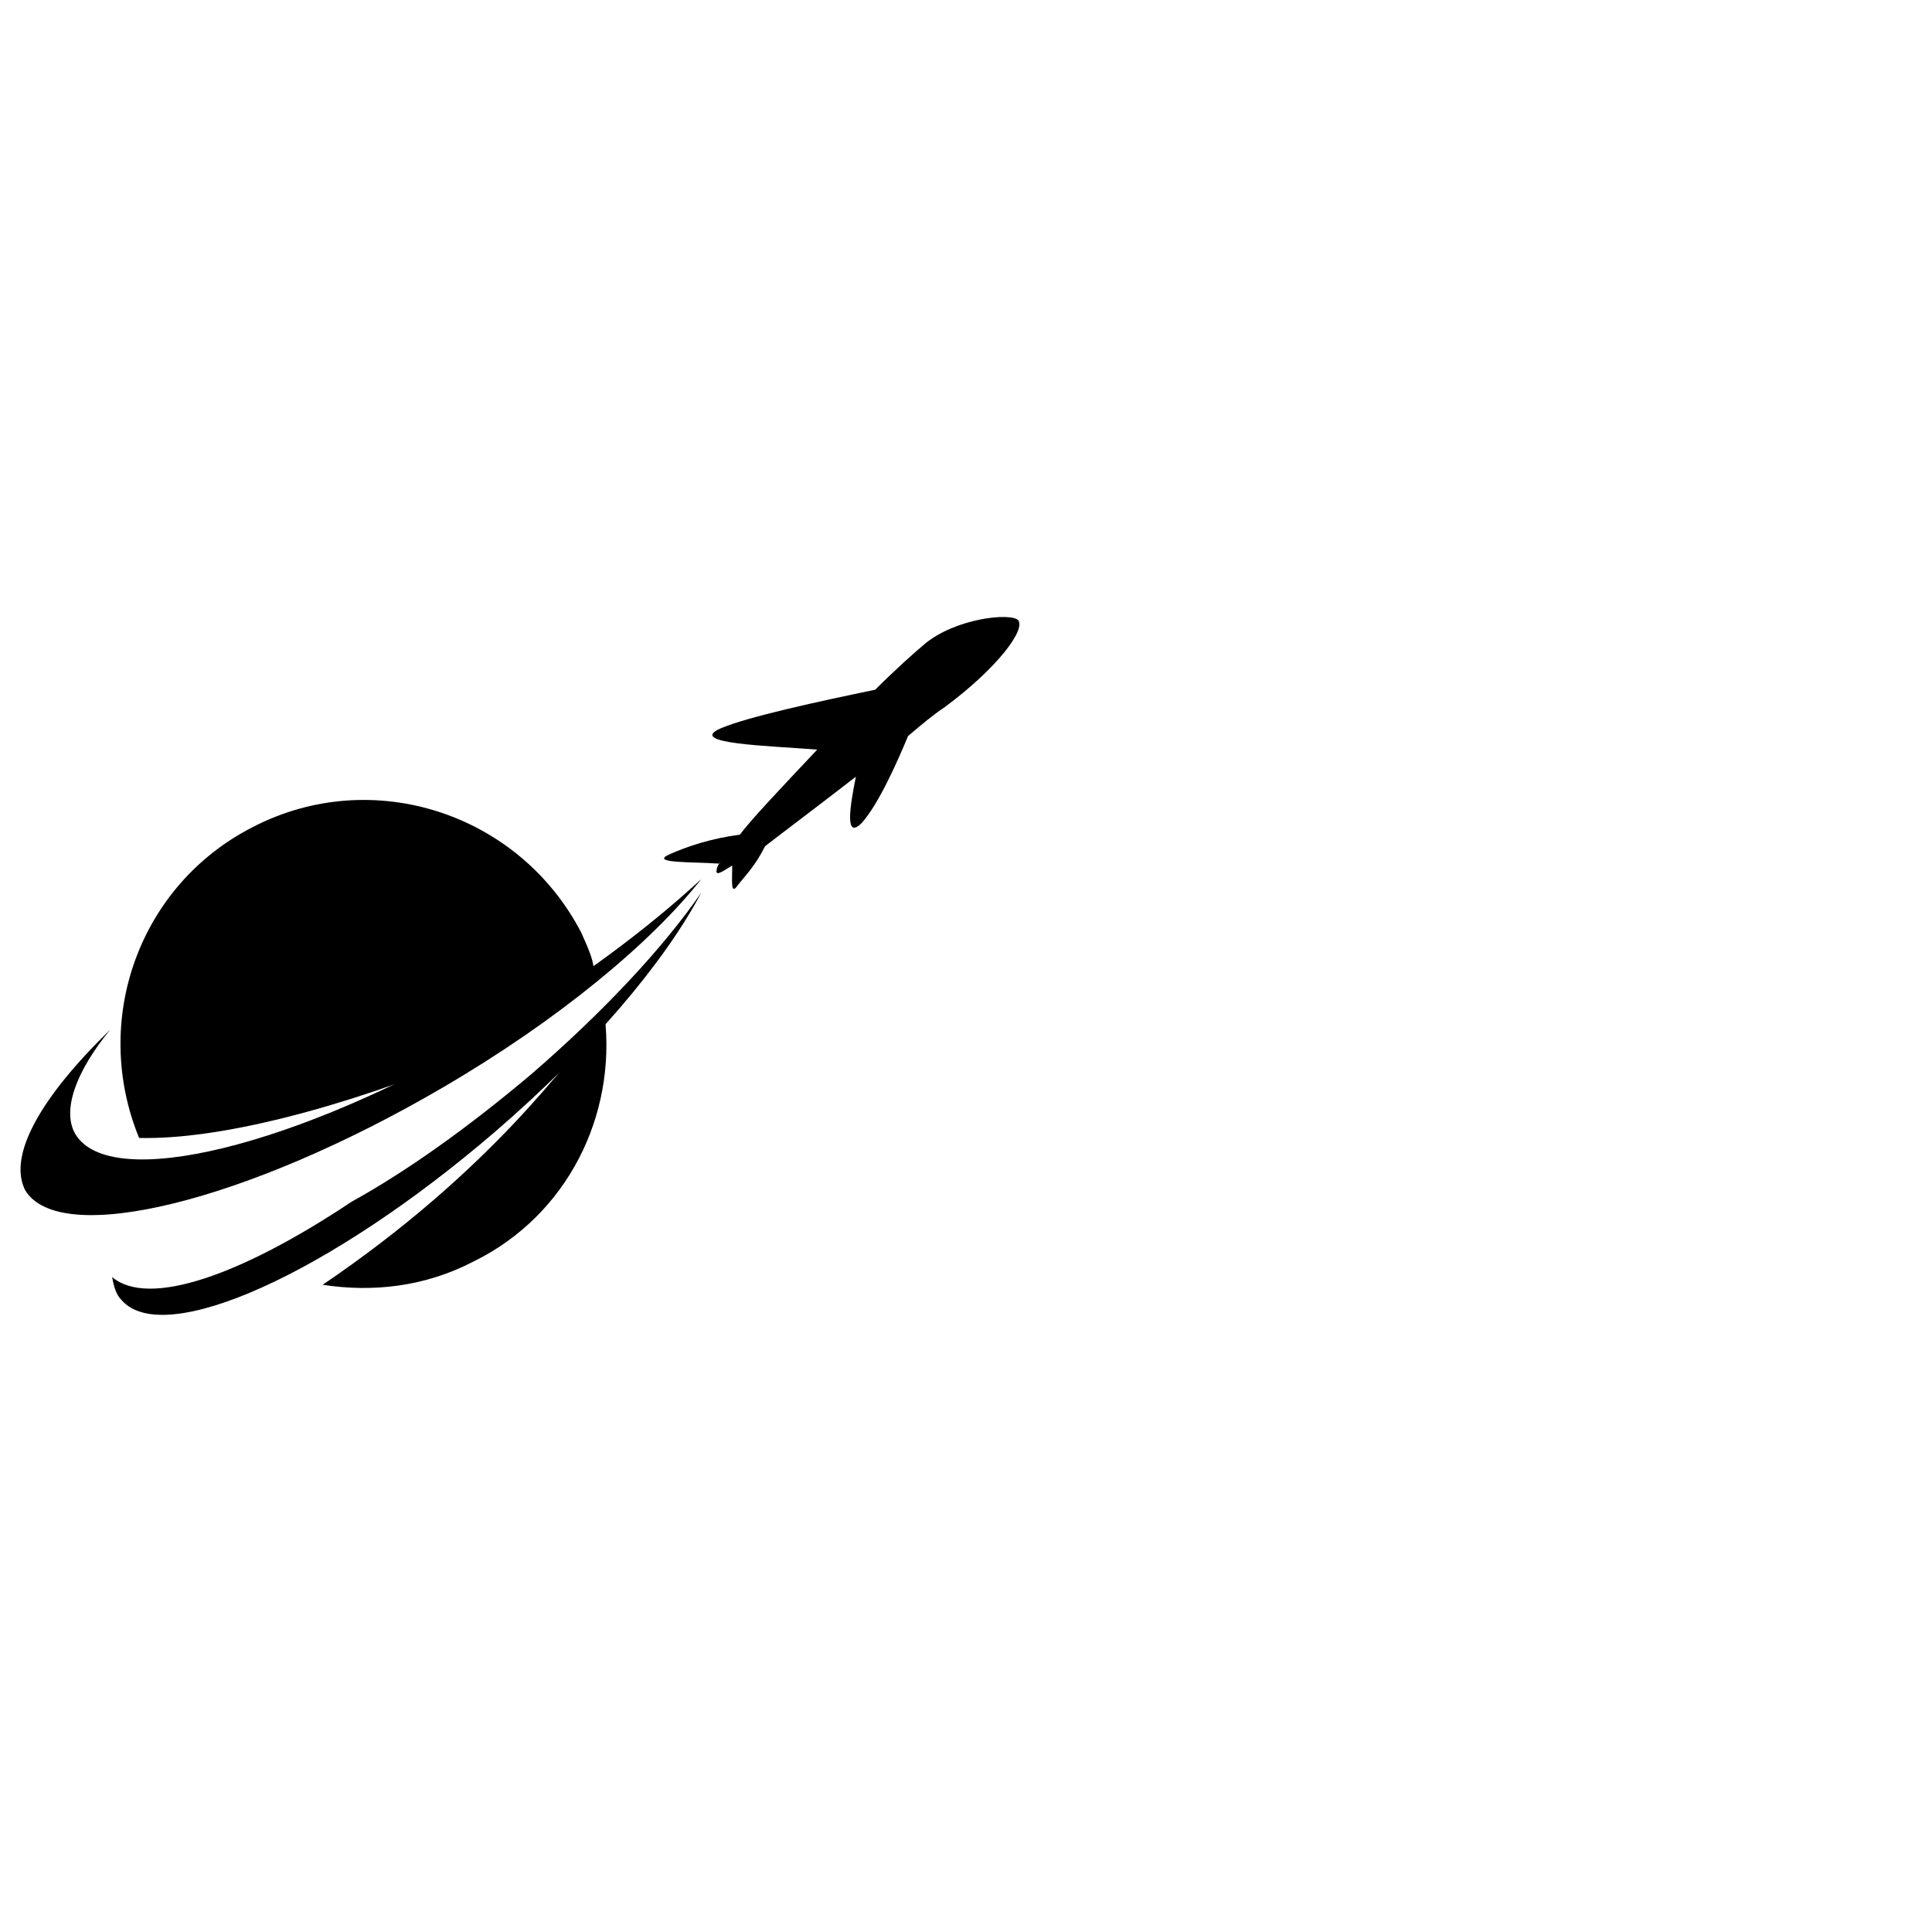
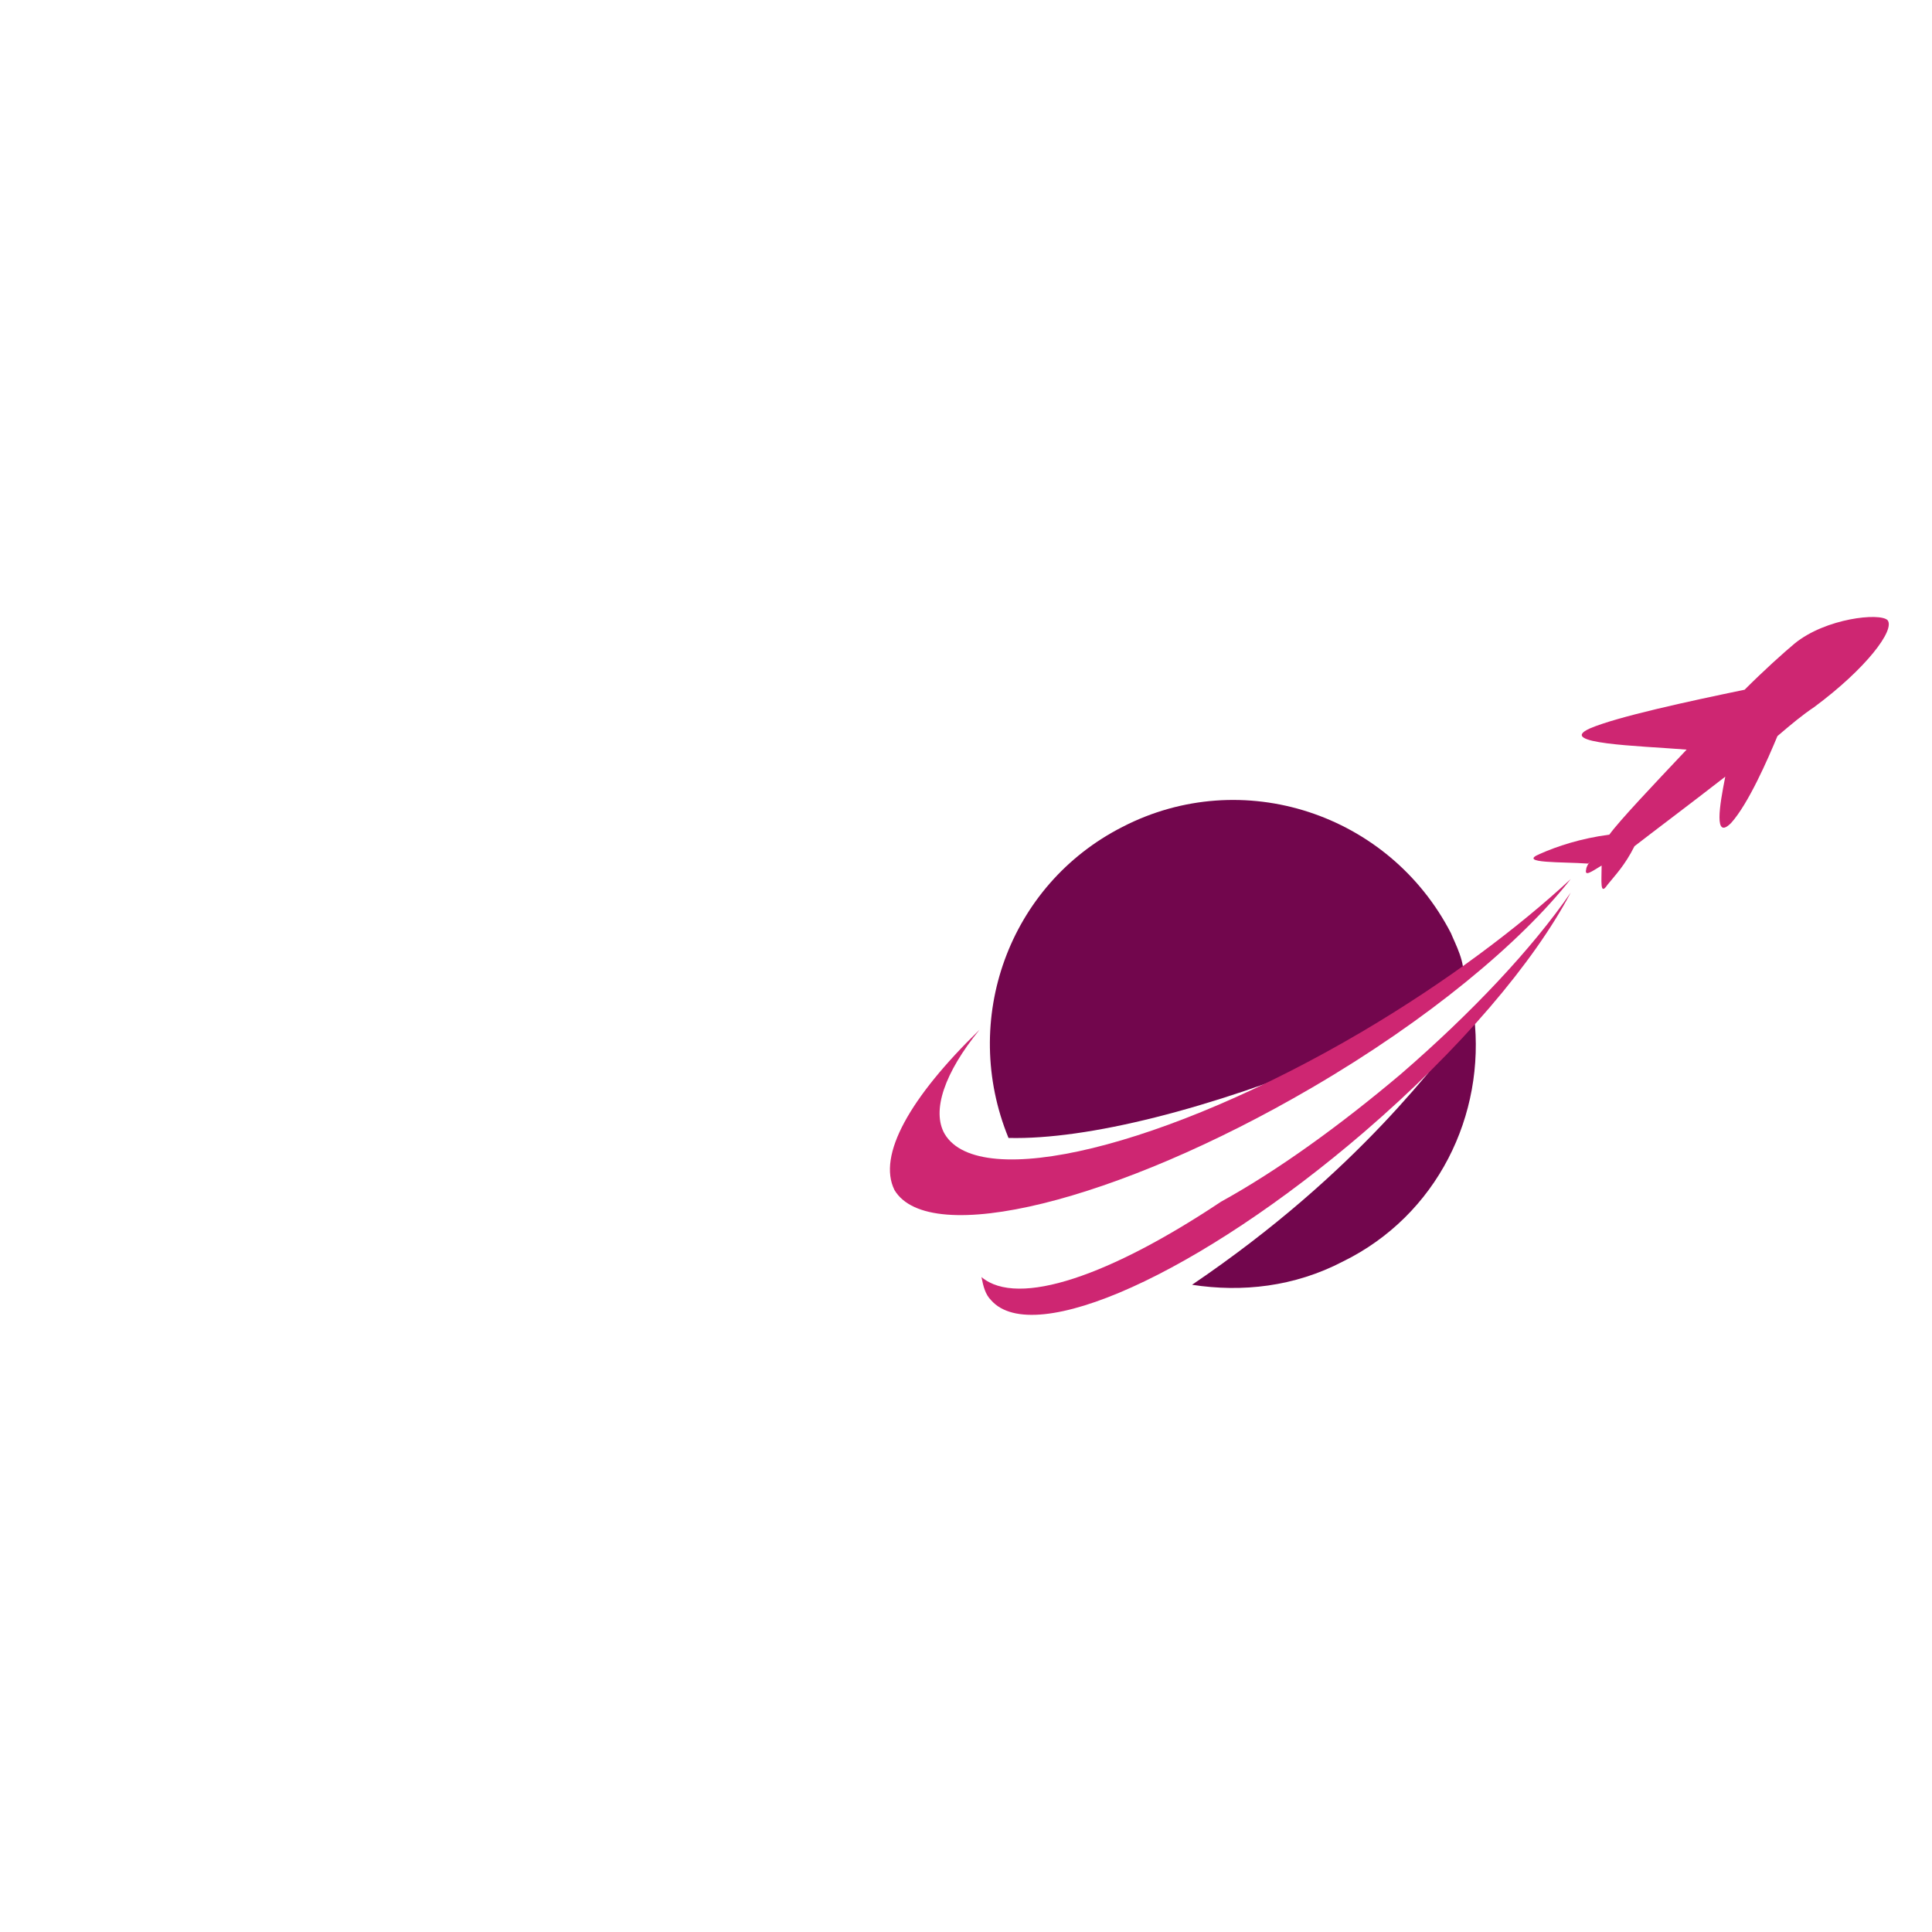
- <svg xmlns="http://www.w3.org/2000/svg" x="0px" y="0px" viewBox="0 0 100 100" xml:space="preserve">
-   <path d="M16.7,66.5c2.6,0.4,5.3,0.1,7.8-1.2c4.9-2.4,7.4-7.6,6.8-12.7C29.4,54.9,25.4,60.6,16.7,66.5z" />
-   <path d="M24.4,54.6c0.3-0.2,0.5-0.3,0.8-0.5c2-1.3,3.8-2,5.5-3.5c0.2-0.7-0.4-1.8-0.6-2.3c-3.2-6.2-10.8-8.7-17-5.5  c-5.9,3-8.4,10-5.9,16.1C11.3,59,17.6,57.4,24.4,54.6z" />
-   <path d="M18.2,62.2C12.5,66,7.7,67.7,5.8,66.1C5.9,66.6,6,67,6.3,67.3c2.2,2.5,10.8-1.4,19.3-8.7c5-4.3,8.8-8.8,10.7-12.4  c-2,2.9-5.1,6.2-8.8,9.4C24.3,58.3,21.1,60.6,18.2,62.2z" />
-   <path d="M52.7,32.1c-0.4-0.4-3.2-0.1-4.8,1.2c-0.6,0.5-1.6,1.4-2.6,2.4c-2.9,0.6-6.6,1.4-8,2c-1.8,0.8,2.5,0.9,5,1.1  c-1.7,1.8-3.5,3.7-4,4.4c-1.5,0.2-2.7,0.6-3.6,1c-1.2,0.5,1.2,0.4,2.5,0.5l0.1-0.1c-0.1,0.1-0.2,0.3-0.2,0.4  c-0.1,0.4,0.3,0.1,0.8-0.2c0,0.8-0.1,1.6,0.3,1c0.4-0.5,0.9-1,1.4-2c0.9-0.7,2.9-2.2,4.7-3.6c-0.3,1.5-0.6,3.3,0.3,2.4  c0.9-1,1.9-3.3,2.4-4.5c0.7-0.6,1.3-1.1,1.9-1.5C51.6,34.6,53.1,32.6,52.7,32.1z" />
-   <path d="M25.5,53.4c-10.2,6-19.8,8.3-21.6,5.3c-0.7-1.2,0-3.2,1.8-5.4c-3.6,3.5-5.3,6.5-4.4,8.3c1.8,3,11.5,0.6,21.6-5.3  c6-3.5,10.8-7.5,13.4-10.8C33.6,48,29.9,50.8,25.5,53.4z" />
-   <path d="M26.8,46c1.3,2.9-2,7.2-7.4,9.5c-5.3,2.4-10.7,2-12-0.9c-1.3-2.9,2-7.2,7.4-9.5C20.1,42.8,25.5,43.2,26.8,46z" />
+ <svg xmlns="http://www.w3.org/2000/svg" x="0px" y="0px" viewBox="-45 0 100 100" width="100" xml:space="preserve">
+   <path d="M16.7,66.5c2.6,0.4,5.3,0.1,7.8-1.2c4.9-2.4,7.4-7.6,6.8-12.7C29.4,54.9,25.4,60.6,16.7,66.5z" fill="#72064D" />
+   <path d="M24.4,54.6c0.3-0.2,0.5-0.3,0.8-0.5c2-1.3,3.8-2,5.5-3.5c0.2-0.7-0.4-1.8-0.6-2.3c-3.2-6.2-10.8-8.7-17-5.5  c-5.9,3-8.4,10-5.9,16.1C11.3,59,17.6,57.4,24.4,54.6z" fill="#72064D" />
+   <path d="M18.2,62.2C12.5,66,7.7,67.7,5.8,66.1C5.9,66.6,6,67,6.3,67.3c2.2,2.5,10.8-1.4,19.3-8.7c5-4.3,8.8-8.8,10.7-12.4  c-2,2.9-5.1,6.2-8.8,9.4C24.3,58.3,21.1,60.6,18.2,62.2z" fill="#ce2672" />
+   <path d="M52.7,32.1c-0.4-0.4-3.2-0.1-4.8,1.2c-0.6,0.5-1.6,1.4-2.6,2.4c-2.9,0.6-6.6,1.4-8,2c-1.8,0.8,2.5,0.9,5,1.1  c-1.7,1.8-3.5,3.7-4,4.4c-1.5,0.2-2.7,0.6-3.6,1c-1.2,0.5,1.2,0.4,2.5,0.5l0.1-0.1c-0.1,0.1-0.2,0.3-0.2,0.4  c-0.1,0.4,0.3,0.1,0.8-0.2c0,0.8-0.1,1.6,0.3,1c0.4-0.5,0.9-1,1.4-2c0.9-0.7,2.9-2.2,4.7-3.6c-0.3,1.5-0.6,3.3,0.3,2.4  c0.9-1,1.9-3.3,2.4-4.5c0.7-0.6,1.3-1.1,1.9-1.5C51.6,34.6,53.1,32.6,52.7,32.1z" fill="#ce2672" />
+   <path d="M25.5,53.4c-10.2,6-19.8,8.3-21.6,5.3c-0.7-1.2,0-3.2,1.8-5.4c-3.6,3.5-5.3,6.5-4.4,8.3c1.8,3,11.5,0.6,21.6-5.3  c6-3.5,10.8-7.5,13.4-10.8C33.6,48,29.9,50.8,25.5,53.4z" fill="#ce2672" />
+   <path d="M26.8,46c1.3,2.9-2,7.2-7.4,9.5c-5.3,2.4-10.7,2-12-0.9c-1.3-2.9,2-7.2,7.4-9.5C20.1,42.8,25.5,43.2,26.8,46z" fill="#72064D" />
</svg>
